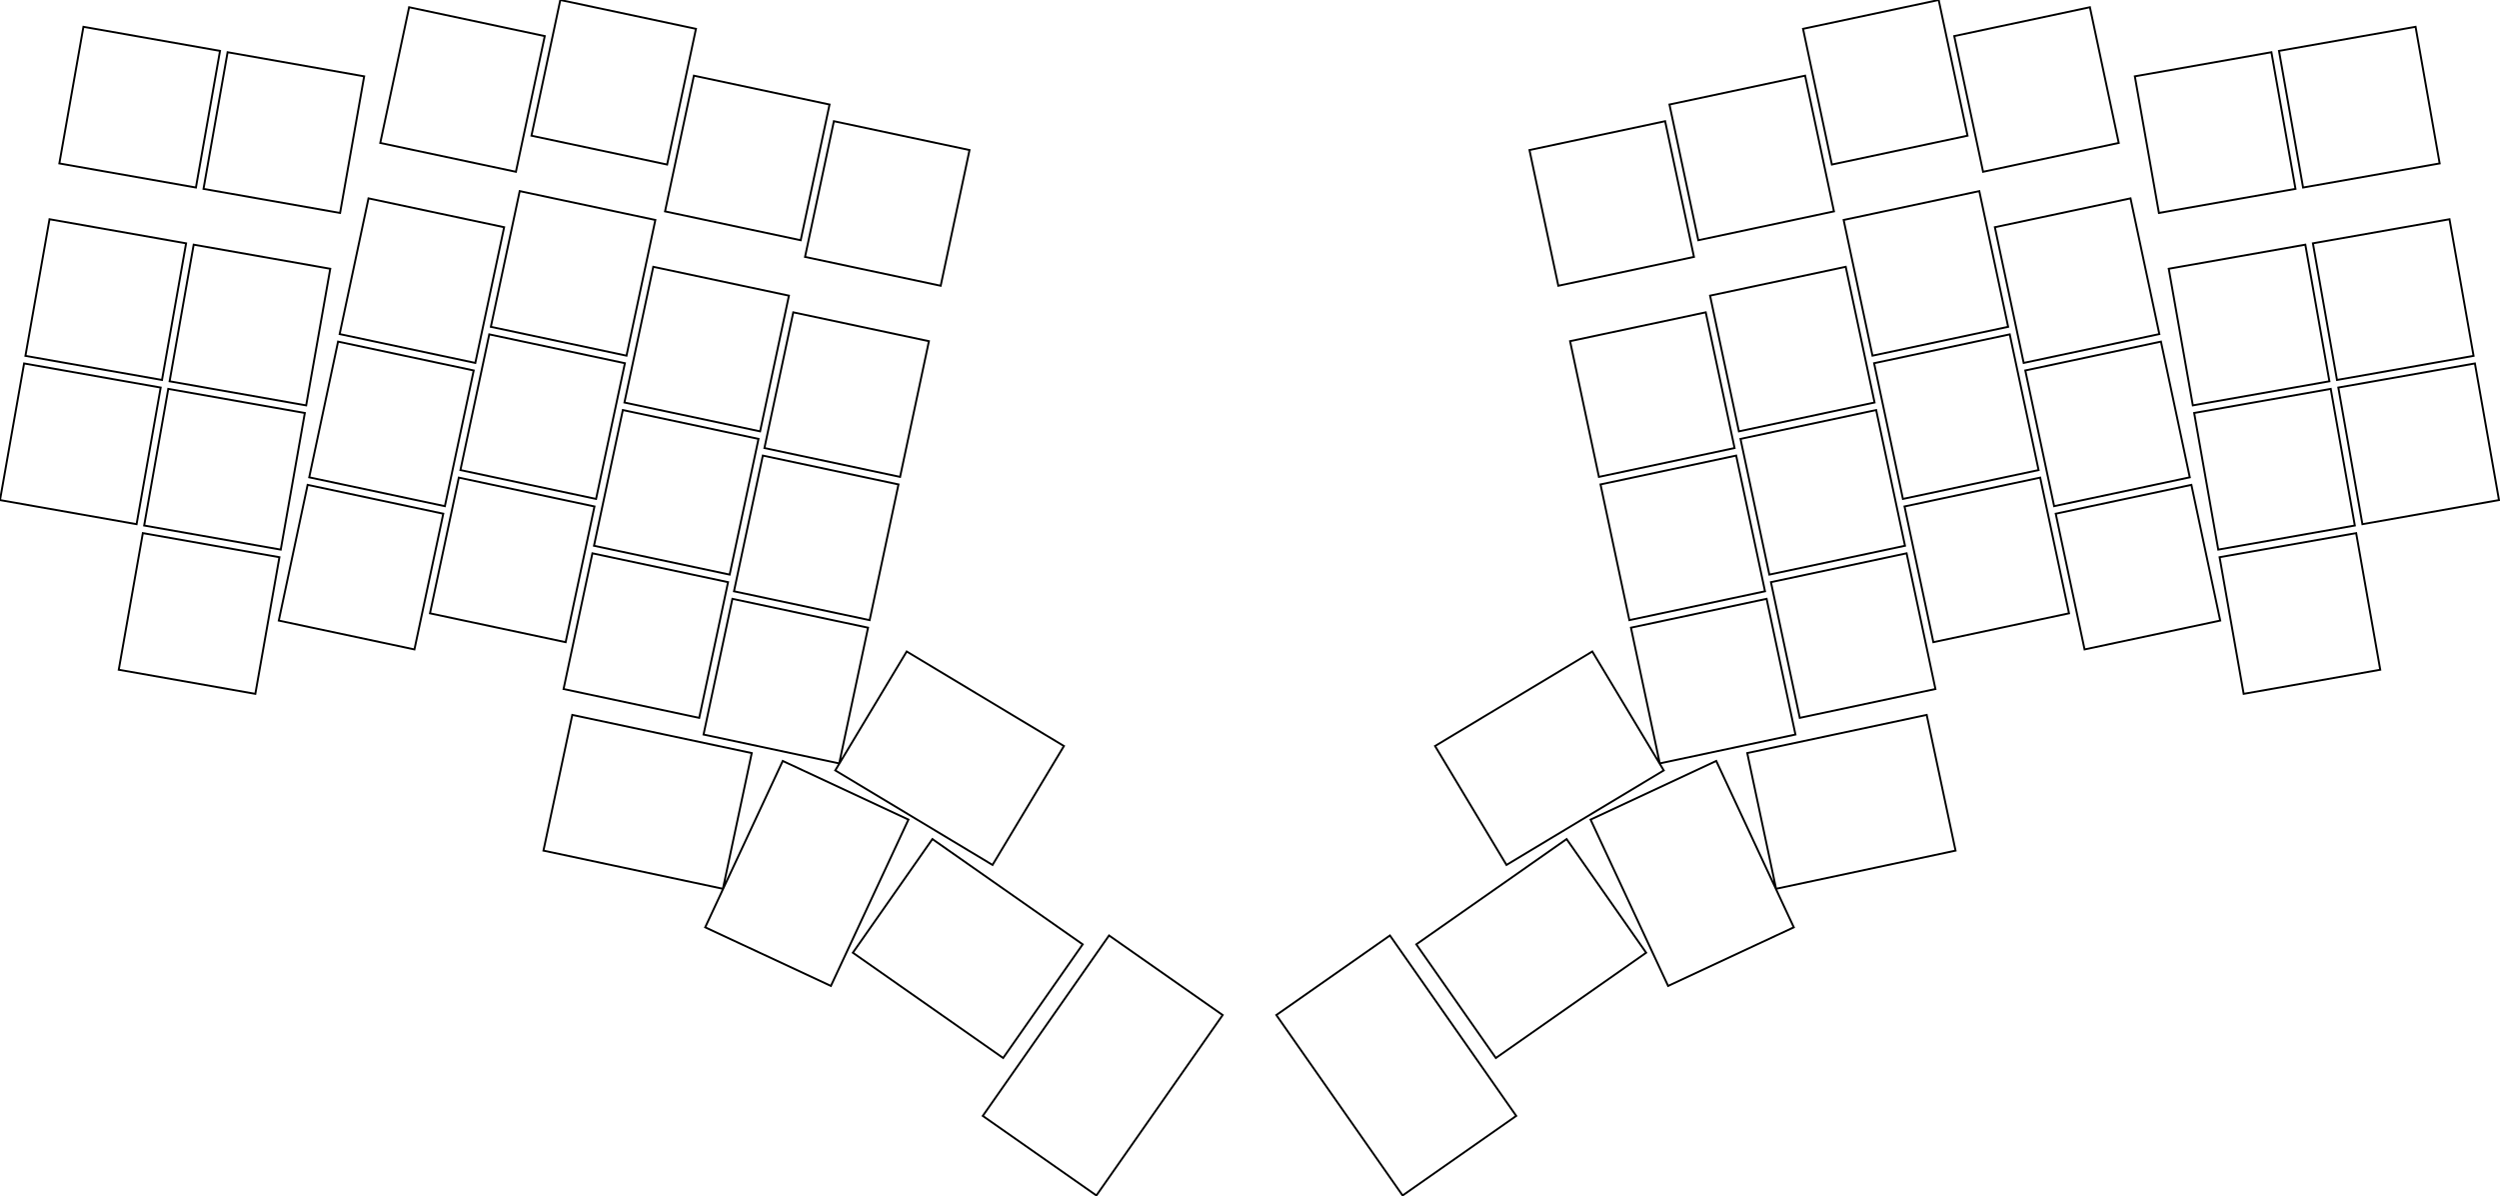
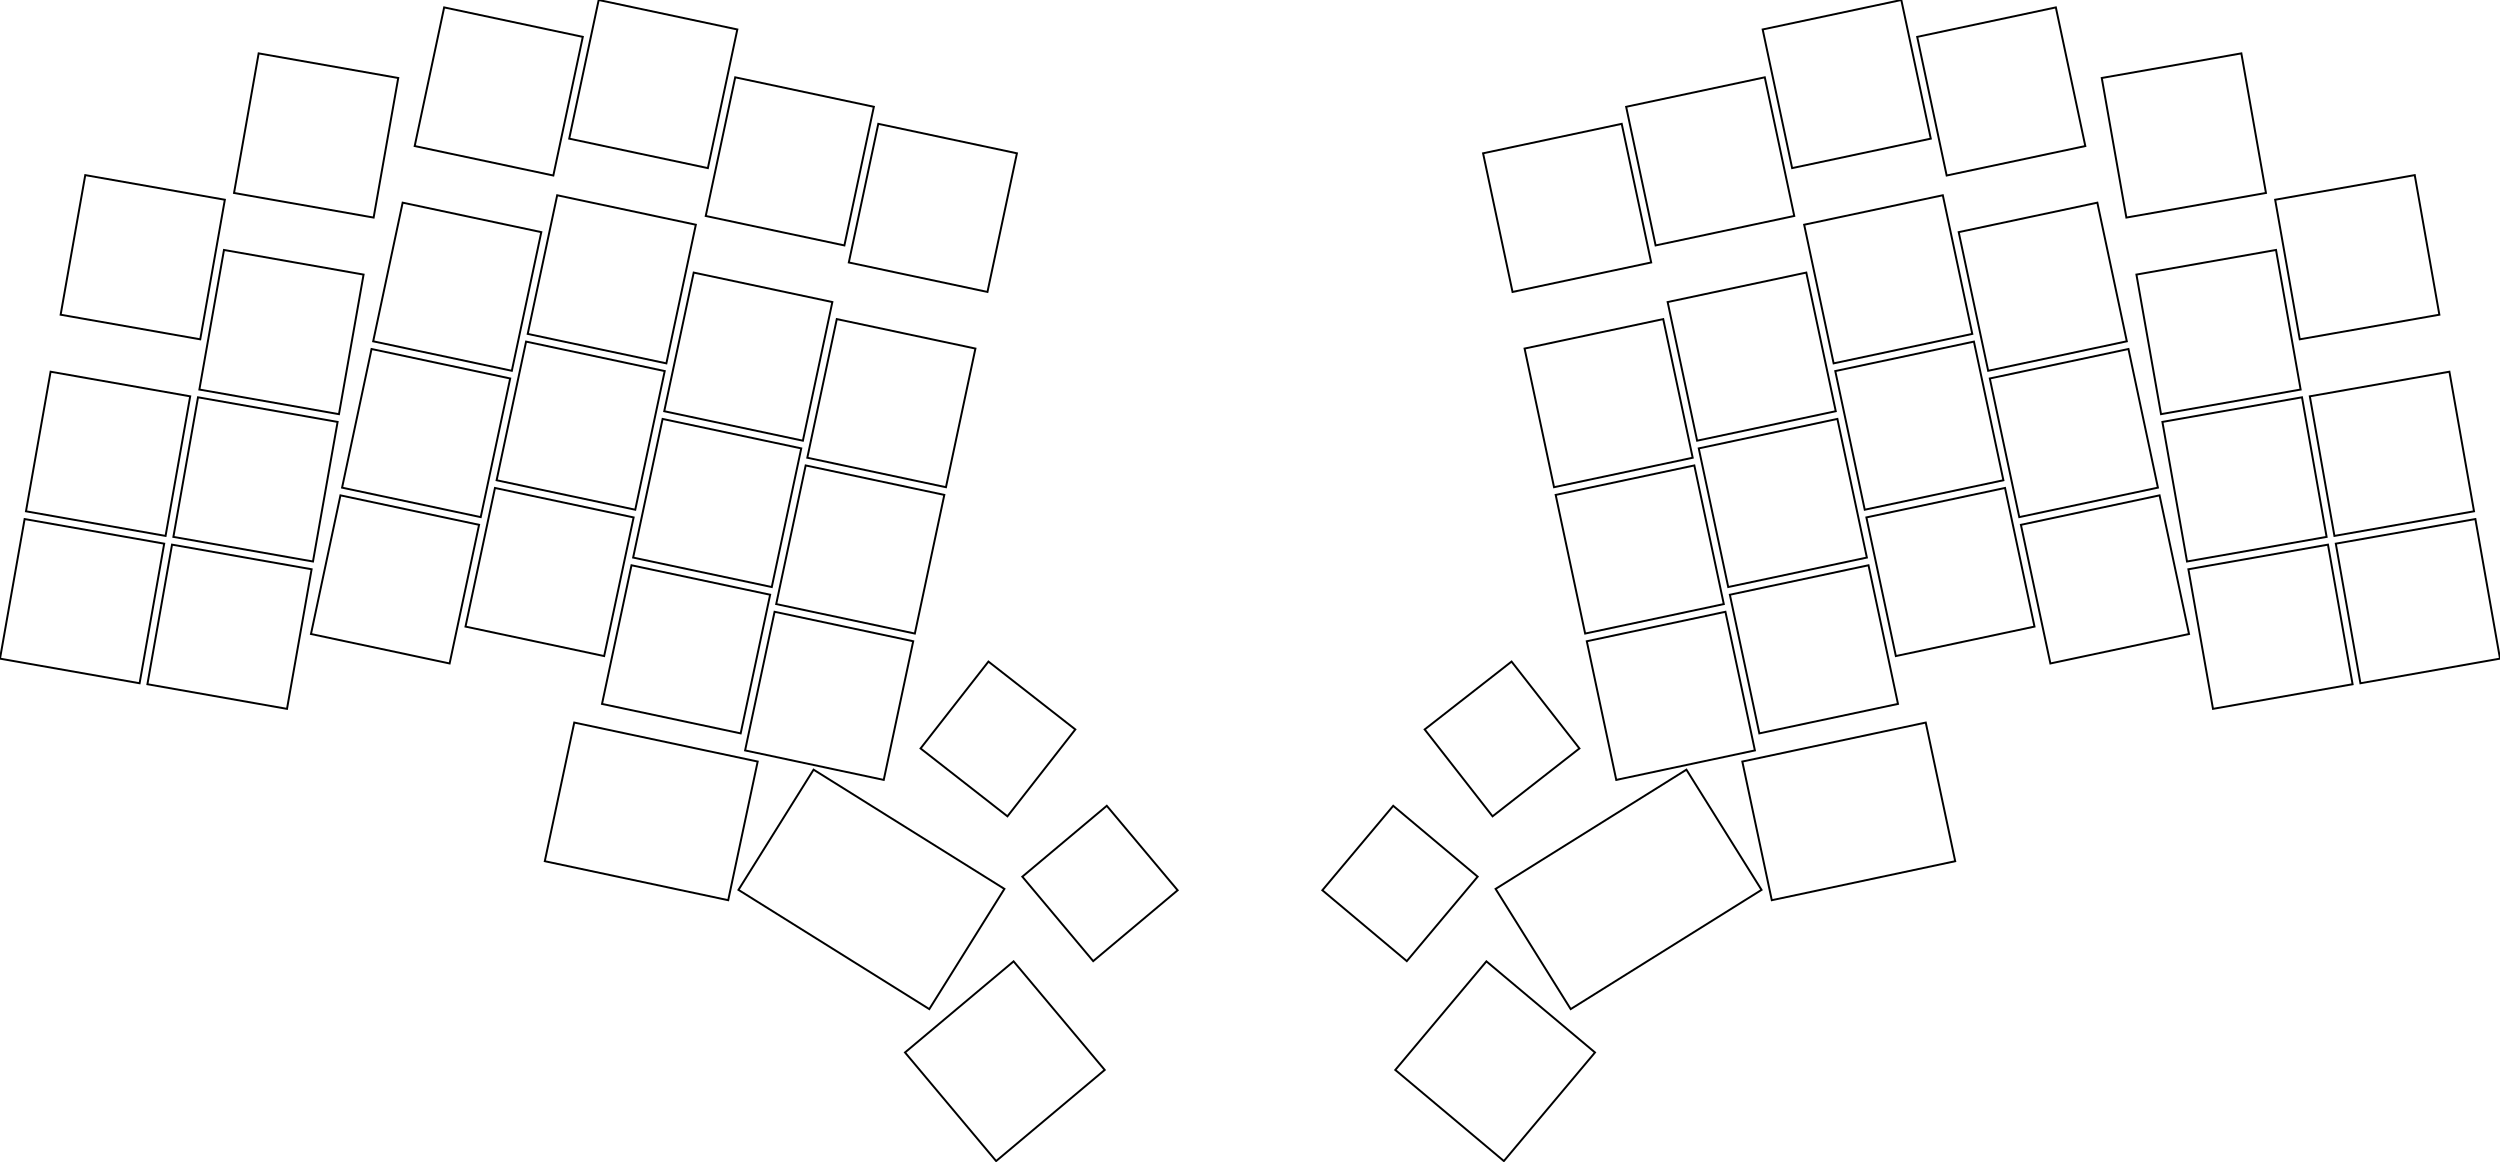
- <svg xmlns="http://www.w3.org/2000/svg" width="324.343mm" height="155.097mm" viewBox="0 0 324.343 155.097">
+ <svg xmlns="http://www.w3.org/2000/svg" width="317.479mm" height="147.443mm" viewBox="0 0 317.479 147.443">
  <g id="svgGroup" stroke-linecap="round" fill-rule="evenodd" font-size="9pt" stroke="#000" stroke-width="0.25mm" fill="none" style="stroke:#000;stroke-width:0.25mm;fill:none">
-     <path d="M 143.944 121.366 L 158.689 131.69 L 142.299 155.097 L 127.554 144.773 L 143.944 121.366 Z M 165.654 131.69 L 180.399 121.366 L 196.789 144.773 L 182.044 155.097 L 165.654 131.69 Z M 226.774 97.701 L 250.066 92.75 L 253.809 110.357 L 230.516 115.308 L 226.774 97.701 Z M 74.277 92.75 L 97.569 97.701 L 93.827 115.308 L 70.534 110.357 L 74.277 92.75 Z M 183.822 122.517 L 203.328 108.859 L 213.652 123.603 L 194.146 137.262 L 183.822 122.517 Z M 121.015 108.859 L 140.521 122.517 L 130.197 137.262 L 110.691 123.603 L 121.015 108.859 Z M 101.591 98.724 L 117.904 106.332 L 107.84 127.913 L 91.527 120.306 L 101.591 98.724 Z M 206.439 106.332 L 222.752 98.724 L 232.816 120.306 L 216.503 127.913 L 206.439 106.332 Z M 117.677 84.522 L 138.088 96.786 L 128.818 112.215 L 108.406 99.951 L 117.677 84.522 Z M 186.255 96.786 L 206.666 84.522 L 215.937 99.951 L 195.525 112.215 L 186.255 96.786 Z M 3.126 47.155 L 20.852 50.281 L 17.727 68.007 L 0 64.881 L 3.126 47.155 Z M 6.425 28.444 L 24.152 31.569 L 21.026 49.296 L 3.299 46.17 L 6.425 28.444 Z M 10.827 3.479 L 28.554 6.604 L 25.428 24.331 L 7.701 21.205 L 10.827 3.479 Z M 18.538 69.166 L 36.264 72.291 L 33.139 90.018 L 15.412 86.892 L 18.538 69.166 Z M 21.837 50.454 L 39.564 53.58 L 36.438 71.306 L 18.711 68.181 L 21.837 50.454 Z M 25.136 31.743 L 42.863 34.869 L 39.737 52.595 L 22.011 49.469 L 25.136 31.743 Z M 29.538 6.778 L 47.265 9.904 L 44.139 27.63 L 26.413 24.505 L 29.538 6.778 Z M 295.789 6.604 L 313.516 3.479 L 316.642 21.205 L 298.915 24.331 L 295.789 6.604 Z M 303.491 50.281 L 321.217 47.155 L 324.343 64.881 L 306.616 68.007 L 303.491 50.281 Z M 300.191 31.569 L 317.918 28.444 L 321.044 46.17 L 303.317 49.296 L 300.191 31.569 Z M 288.079 72.291 L 305.805 69.166 L 308.931 86.892 L 291.204 90.018 L 288.079 72.291 Z M 284.779 53.58 L 302.506 50.454 L 305.632 68.181 L 287.905 71.306 L 284.779 53.58 Z M 281.48 34.869 L 299.207 31.743 L 302.332 49.469 L 284.606 52.595 L 281.48 34.869 Z M 277.078 9.904 L 294.805 6.778 L 297.93 24.505 L 280.204 27.63 L 277.078 9.904 Z M 243.237 47.123 L 260.843 43.381 L 264.586 60.988 L 246.979 64.73 L 243.237 47.123 Z M 39.925 62.906 L 57.532 66.648 L 53.789 84.255 L 36.183 80.513 L 39.925 62.906 Z M 43.875 44.321 L 61.482 48.064 L 57.739 65.67 L 40.133 61.928 L 43.875 44.321 Z M 47.826 25.736 L 65.432 29.479 L 61.69 47.086 L 44.083 43.343 L 47.826 25.736 Z M 53.096 0.94 L 70.703 4.683 L 66.96 22.289 L 49.354 18.547 L 53.096 0.94 Z M 59.549 61.966 L 77.156 65.708 L 73.414 83.315 L 55.807 79.572 L 59.549 61.966 Z M 63.5 43.381 L 81.106 47.123 L 77.364 64.73 L 59.757 60.988 L 63.5 43.381 Z M 67.45 24.796 L 85.057 28.538 L 81.314 46.145 L 63.708 42.403 L 67.45 24.796 Z M 72.72 0 L 90.327 3.742 L 86.585 21.349 L 68.978 17.607 L 72.72 0 Z M 76.887 71.785 L 94.493 75.527 L 90.751 93.134 L 73.144 89.392 L 76.887 71.785 Z M 80.837 53.2 L 98.444 56.942 L 94.701 74.549 L 77.095 70.807 L 80.837 53.2 Z M 84.787 34.615 L 102.394 38.358 L 98.652 55.964 L 81.045 52.222 L 84.787 34.615 Z M 95.056 77.691 L 112.662 81.434 L 108.92 99.041 L 91.313 95.298 L 95.056 77.691 Z M 99.006 59.107 L 116.613 62.849 L 112.87 80.456 L 95.264 76.713 L 99.006 59.107 Z M 102.956 40.522 L 120.563 44.264 L 116.82 61.871 L 99.214 58.129 L 102.956 40.522 Z M 266.811 66.648 L 284.418 62.906 L 288.16 80.513 L 270.554 84.255 L 266.811 66.648 Z M 90.058 9.819 L 107.664 13.562 L 103.922 31.168 L 86.315 27.426 L 90.058 9.819 Z M 108.227 15.726 L 125.833 19.468 L 122.091 37.075 L 104.484 33.332 L 108.227 15.726 Z M 253.64 4.683 L 271.247 0.94 L 274.989 18.547 L 257.383 22.289 L 253.64 4.683 Z M 247.187 65.708 L 264.794 61.966 L 268.536 79.572 L 250.929 83.315 L 247.187 65.708 Z M 262.861 48.064 L 280.468 44.321 L 284.21 61.928 L 266.604 65.67 L 262.861 48.064 Z M 258.911 29.479 L 276.517 25.736 L 280.26 43.343 L 262.653 47.086 L 258.911 29.479 Z M 239.286 28.538 L 256.893 24.796 L 260.635 42.403 L 243.029 46.145 L 239.286 28.538 Z M 234.016 3.742 L 251.623 0 L 255.365 17.607 L 237.758 21.349 L 234.016 3.742 Z M 229.85 75.527 L 247.456 71.785 L 251.199 89.392 L 233.592 93.134 L 229.85 75.527 Z M 225.899 56.942 L 243.506 53.2 L 247.248 70.807 L 229.642 74.549 L 225.899 56.942 Z M 221.949 38.358 L 239.556 34.615 L 243.298 52.222 L 225.691 55.964 L 221.949 38.358 Z M 216.679 13.562 L 234.285 9.819 L 238.028 27.426 L 220.421 31.168 L 216.679 13.562 Z M 211.681 81.434 L 229.287 77.691 L 233.03 95.298 L 215.423 99.041 L 211.681 81.434 Z M 207.73 62.849 L 225.337 59.107 L 229.079 76.713 L 211.473 80.456 L 207.73 62.849 Z M 203.78 44.264 L 221.387 40.522 L 225.129 58.129 L 207.523 61.871 L 203.78 44.264 Z M 198.51 19.468 L 216.116 15.726 L 219.859 33.332 L 202.252 37.075 L 198.51 19.468 Z" vector-effect="non-scaling-stroke" />
+     <path d="M 103.318 97.741 L 127.551 112.883 L 118.013 128.148 L 93.78 113.006 L 103.318 97.741 Z M 189.928 112.883 L 214.161 97.741 L 223.699 113.006 L 199.466 128.148 L 189.928 112.883 Z M 221.26 96.711 L 244.553 91.76 L 248.295 109.367 L 225.003 114.318 L 221.26 96.711 Z M 72.926 91.76 L 96.219 96.711 L 92.476 114.318 L 69.184 109.367 L 72.926 91.76 Z M 3.126 65.915 L 20.852 69.041 L 17.727 86.768 L 0 83.642 L 3.126 65.915 Z M 6.425 47.204 L 24.152 50.33 L 21.026 68.056 L 3.299 64.931 L 6.425 47.204 Z M 10.827 22.239 L 28.554 25.365 L 25.428 43.091 L 7.701 39.966 L 10.827 22.239 Z M 25.145 50.454 L 42.872 53.58 L 39.746 71.306 L 22.019 68.181 L 25.145 50.454 Z M 21.846 69.166 L 39.572 72.291 L 36.447 90.018 L 18.72 86.892 L 21.846 69.166 Z M 28.444 31.743 L 46.171 34.869 L 43.045 52.595 L 25.319 49.469 L 28.444 31.743 Z M 32.846 6.778 L 50.573 9.904 L 47.447 27.63 L 29.721 24.505 L 32.846 6.778 Z M 288.926 25.365 L 306.652 22.239 L 309.778 39.966 L 292.051 43.091 L 288.926 25.365 Z M 296.627 69.041 L 314.353 65.915 L 317.479 83.642 L 299.753 86.768 L 296.627 69.041 Z M 293.328 50.33 L 311.054 47.204 L 314.18 64.931 L 296.453 68.056 L 293.328 50.33 Z M 277.907 72.291 L 295.633 69.166 L 298.759 86.892 L 281.032 90.018 L 277.907 72.291 Z M 274.608 53.58 L 292.334 50.454 L 295.46 68.181 L 277.733 71.306 L 274.608 53.58 Z M 271.308 34.869 L 289.035 31.743 L 292.16 49.469 L 274.434 52.595 L 271.308 34.869 Z M 266.906 9.904 L 284.633 6.778 L 287.758 24.505 L 270.032 27.63 L 266.906 9.904 Z M 128.718 122.084 L 140.288 135.873 L 126.5 147.443 L 114.929 133.654 L 128.718 122.084 Z M 177.191 135.873 L 188.761 122.084 L 202.55 133.654 L 190.979 147.443 L 177.191 135.873 Z M 93.366 9.819 L 110.972 13.562 L 107.23 31.168 L 89.623 27.426 L 93.366 9.819 Z M 111.535 15.726 L 129.141 19.468 L 125.399 37.075 L 107.792 33.332 L 111.535 15.726 Z M 88.095 34.615 L 105.702 38.358 L 101.96 55.964 L 84.353 52.222 L 88.095 34.615 Z M 106.264 40.522 L 123.871 44.264 L 120.128 61.871 L 102.522 58.129 L 106.264 40.522 Z M 243.468 4.683 L 261.075 0.94 L 264.817 18.547 L 247.211 22.289 L 243.468 4.683 Z M 47.183 44.321 L 64.79 48.064 L 61.047 65.67 L 43.441 61.928 L 47.183 44.321 Z M 62.857 61.966 L 80.464 65.708 L 76.722 83.315 L 59.115 79.572 L 62.857 61.966 Z M 70.758 24.796 L 88.365 28.538 L 84.622 46.145 L 67.016 42.403 L 70.758 24.796 Z M 76.028 0 L 93.635 3.742 L 89.893 21.349 L 72.286 17.607 L 76.028 0 Z M 80.195 71.785 L 97.801 75.527 L 94.059 93.134 L 76.452 89.392 L 80.195 71.785 Z M 84.145 53.2 L 101.752 56.942 L 98.009 74.549 L 80.403 70.807 L 84.145 53.2 Z M 98.364 77.691 L 115.97 81.434 L 112.228 99.041 L 94.621 95.298 L 98.364 77.691 Z M 102.314 59.107 L 119.921 62.849 L 116.178 80.456 L 98.572 76.713 L 102.314 59.107 Z M 256.639 66.648 L 274.246 62.906 L 277.989 80.513 L 260.382 84.255 L 256.639 66.648 Z M 252.689 48.064 L 270.296 44.321 L 274.038 61.928 L 256.432 65.67 L 252.689 48.064 Z M 206.507 13.562 L 224.113 9.819 L 227.856 27.426 L 210.249 31.168 L 206.507 13.562 Z M 56.404 0.94 L 74.011 4.683 L 70.268 22.289 L 52.662 18.547 L 56.404 0.94 Z M 66.808 43.381 L 84.414 47.123 L 80.672 64.73 L 63.065 60.988 L 66.808 43.381 Z M 229.114 28.538 L 246.721 24.796 L 250.464 42.403 L 232.857 46.145 L 229.114 28.538 Z M 223.844 3.742 L 241.451 0 L 245.193 17.607 L 227.586 21.349 L 223.844 3.742 Z M 188.338 19.468 L 205.944 15.726 L 209.687 33.332 L 192.08 37.075 L 188.338 19.468 Z M 43.233 62.906 L 60.84 66.648 L 57.097 84.255 L 39.491 80.513 L 43.233 62.906 Z M 51.134 25.736 L 68.74 29.479 L 64.998 47.086 L 47.391 43.343 L 51.134 25.736 Z M 248.739 29.479 L 266.345 25.736 L 270.088 43.343 L 252.481 47.086 L 248.739 29.479 Z M 237.015 65.708 L 254.622 61.966 L 258.364 79.572 L 240.758 83.315 L 237.015 65.708 Z M 233.065 47.123 L 250.671 43.381 L 254.414 60.988 L 236.807 64.73 L 233.065 47.123 Z M 219.678 75.527 L 237.284 71.785 L 241.027 89.392 L 223.42 93.134 L 219.678 75.527 Z M 215.727 56.942 L 233.334 53.2 L 237.077 70.807 L 219.47 74.549 L 215.727 56.942 Z M 211.777 38.358 L 229.384 34.615 L 233.126 52.222 L 215.52 55.964 L 211.777 38.358 Z M 201.509 81.434 L 219.115 77.691 L 222.858 95.298 L 205.251 99.041 L 201.509 81.434 Z M 197.558 62.849 L 215.165 59.107 L 218.908 76.713 L 201.301 80.456 L 197.558 62.849 Z M 193.608 44.264 L 211.215 40.522 L 214.957 58.129 L 197.351 61.871 L 193.608 44.264 Z M 140.552 102.331 L 149.551 113.056 L 138.827 122.055 L 129.828 111.33 L 140.552 102.331 Z M 167.928 113.056 L 176.927 102.331 L 187.651 111.33 L 178.652 122.055 L 167.928 113.056 Z M 180.923 92.633 L 191.955 84.014 L 200.574 95.046 L 189.542 103.666 L 180.923 92.633 Z M 125.524 84.014 L 136.556 92.633 L 127.937 103.666 L 116.905 95.046 L 125.524 84.014 Z" vector-effect="non-scaling-stroke" />
  </g>
</svg>
